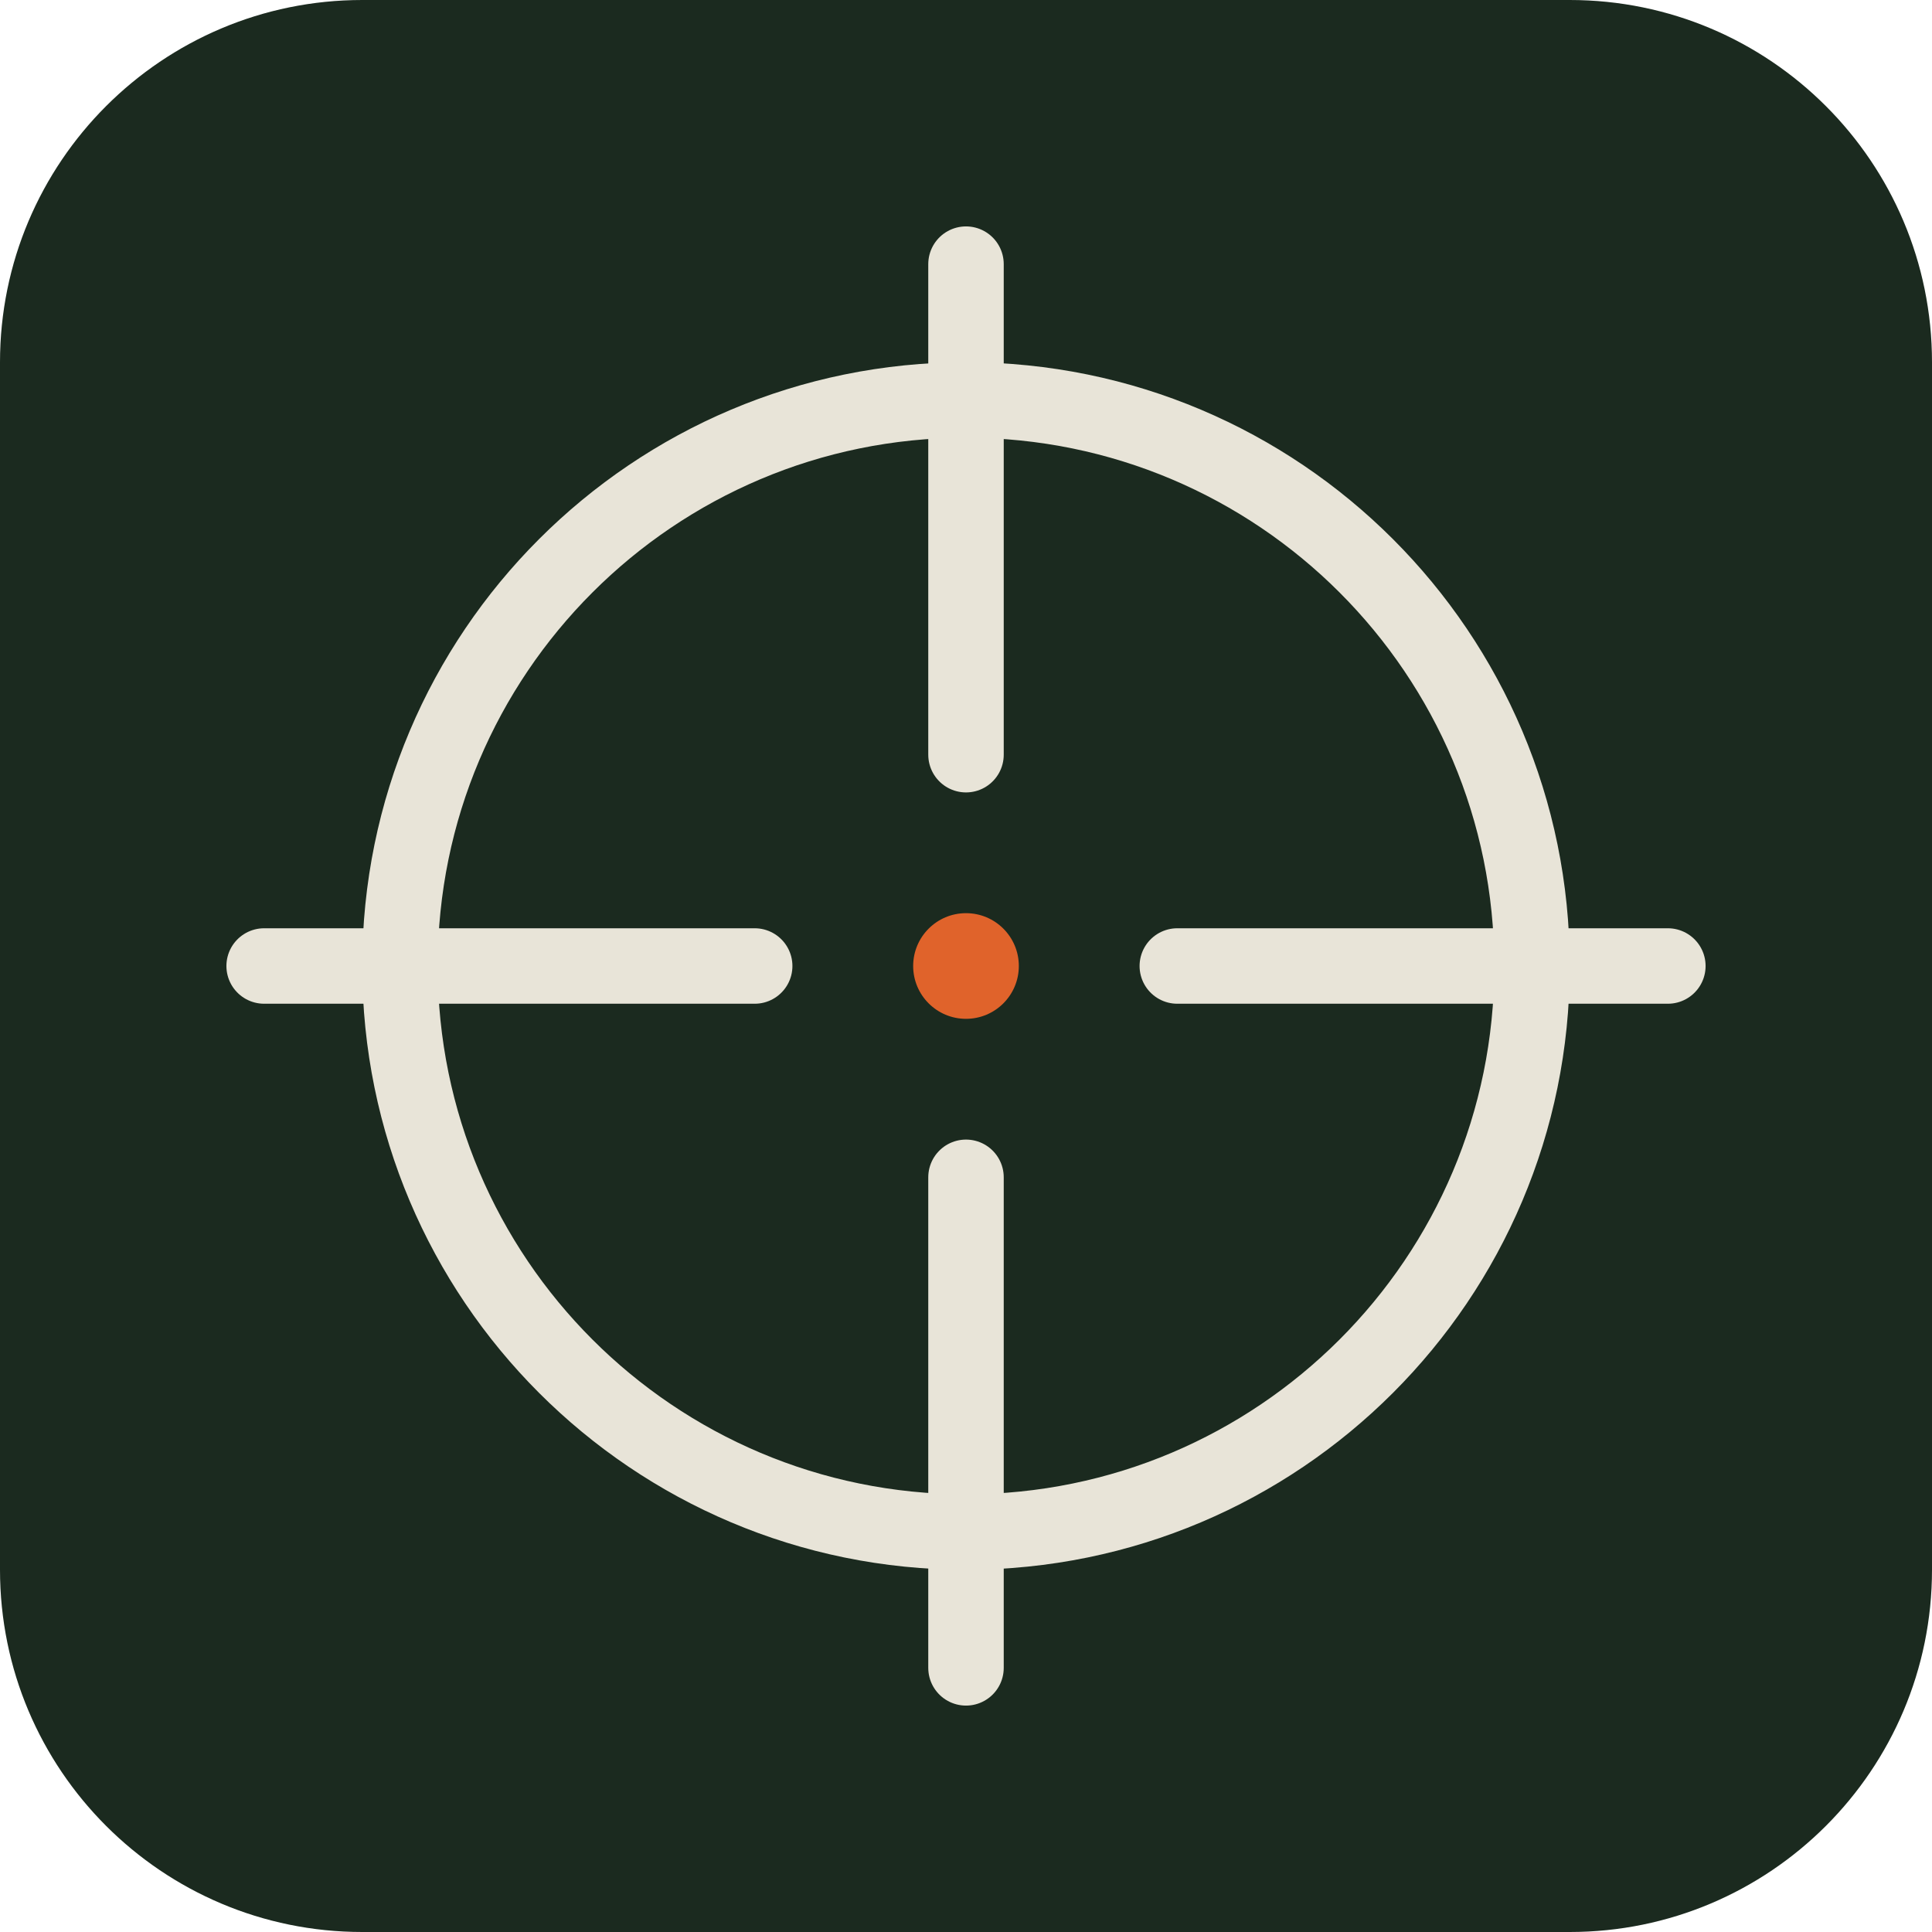
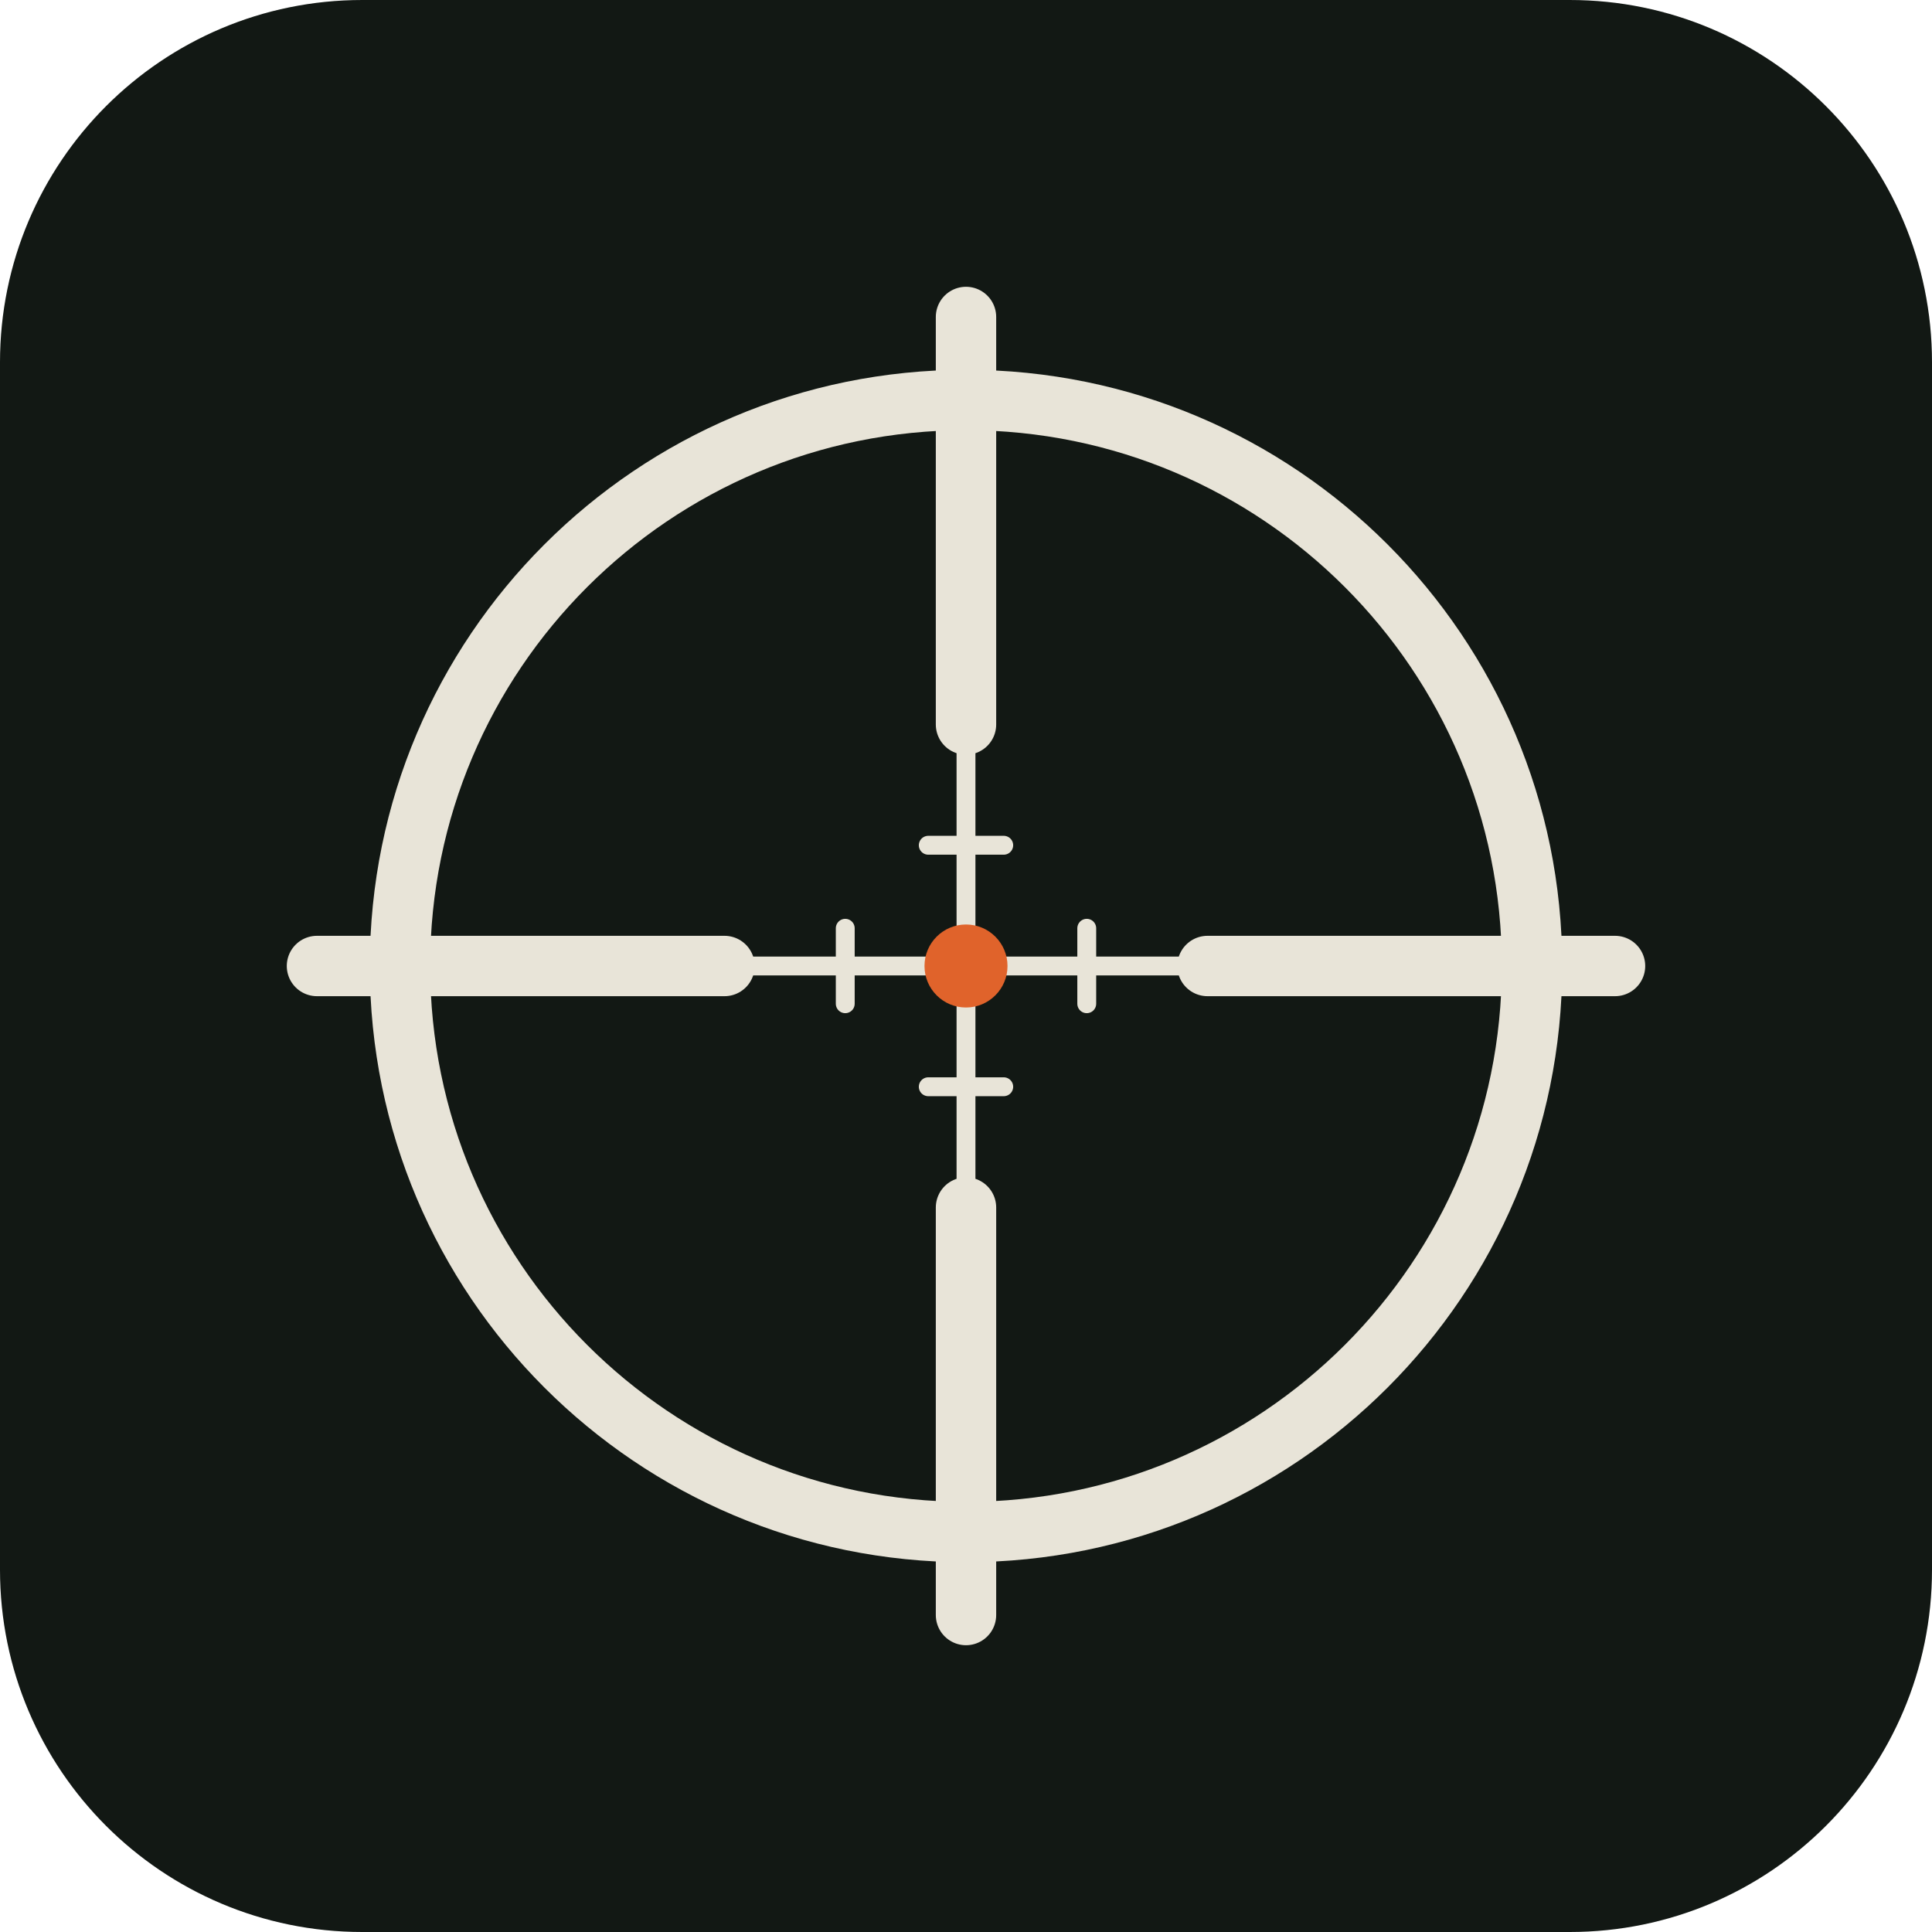
<svg xmlns="http://www.w3.org/2000/svg" viewBox="0 0 512 512">
-   <rect width="512" height="512" rx="96" fill="#1b2a1f" />
-   <circle cx="256" cy="256" r="150" fill="none" stroke="#e8e4d8" stroke-width="20" />
-   <path d="M256 70v130M256 312v130M70 256h130M312 256h130" stroke="#e8e4d8" stroke-width="20" stroke-linecap="round" />
-   <circle cx="256" cy="256" r="14" fill="#e0632b" />
+   <rect width="512" height="512" rx="96" fill="#121814" />
+   <circle cx="256" cy="256" r="150" fill="none" stroke="#e8e4d8" stroke-width="16" />
+   <path d="M256 84v108M256 320v108M84 256h108M320 256h108" stroke="#e8e4d8" stroke-width="16" stroke-linecap="round" />
+   <path d="M192 256h128M256 192v128" stroke="#e8e4d8" stroke-width="5" stroke-linecap="round" />
+   <path d="M224 246v20M288 246v20M246 224h20M246 288h20" stroke="#e8e4d8" stroke-width="5" stroke-linecap="round" />
+   <circle cx="256" cy="256" r="11" fill="#e0632b" />
</svg>
